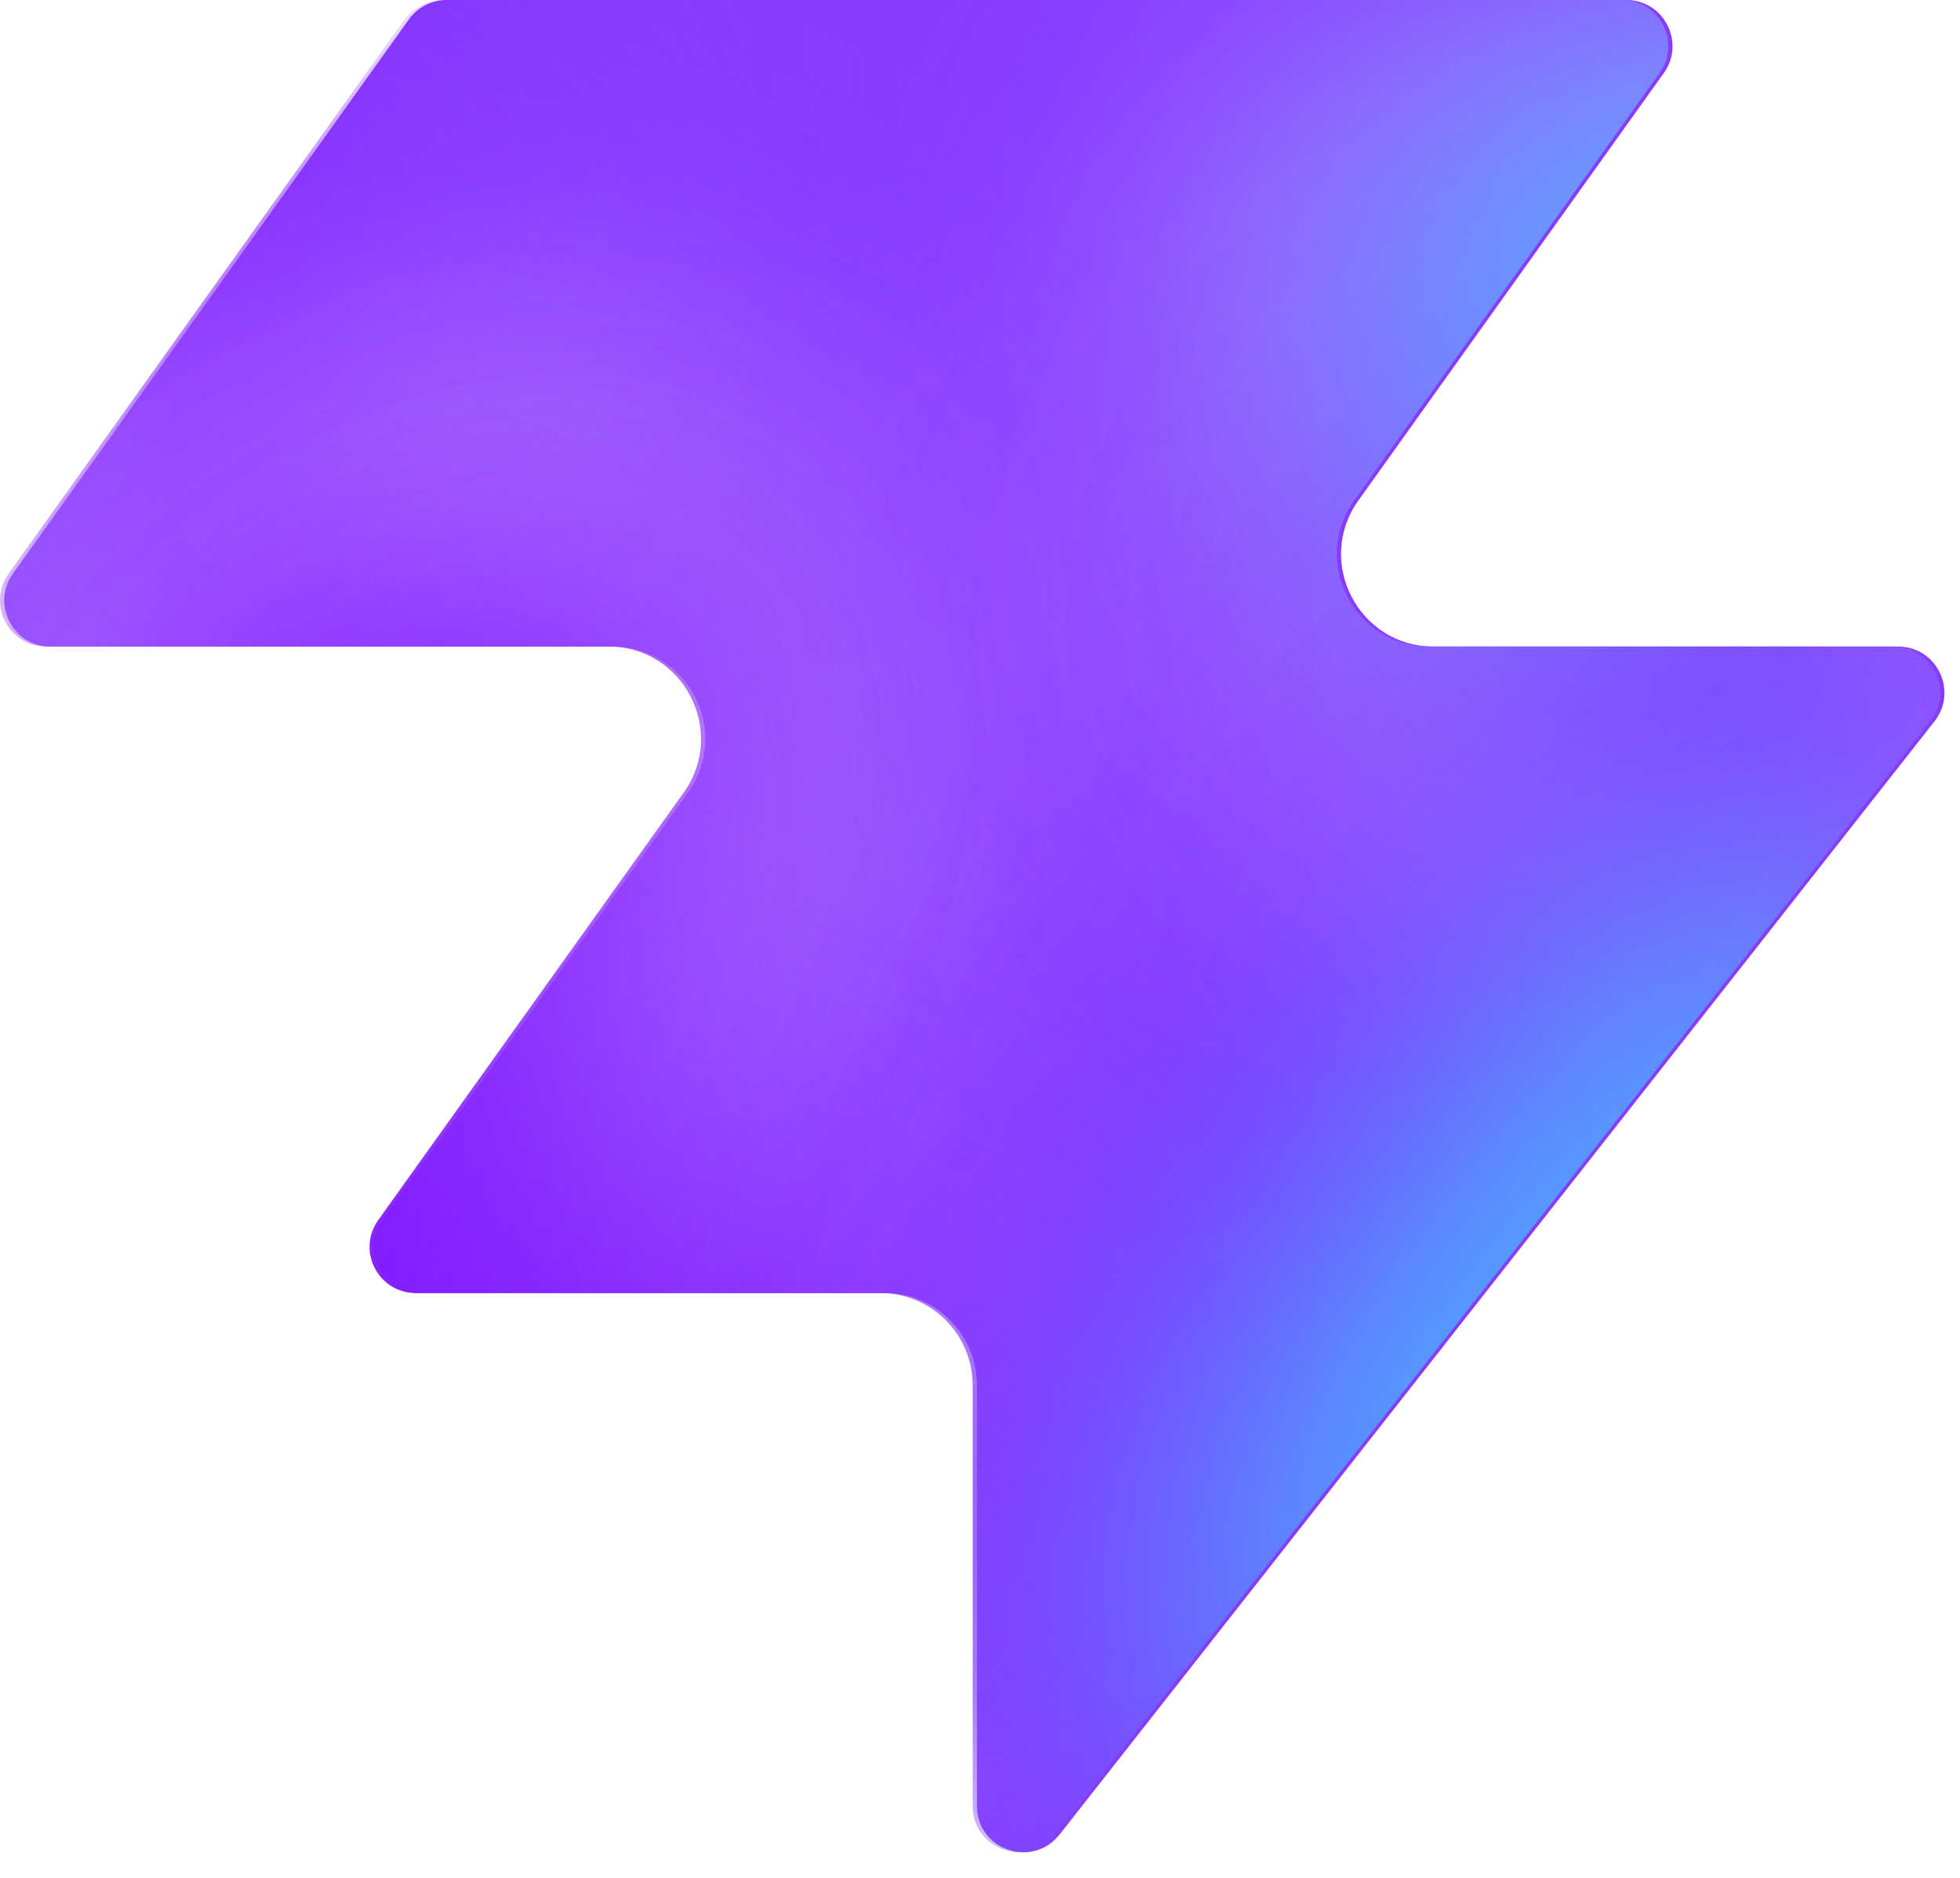
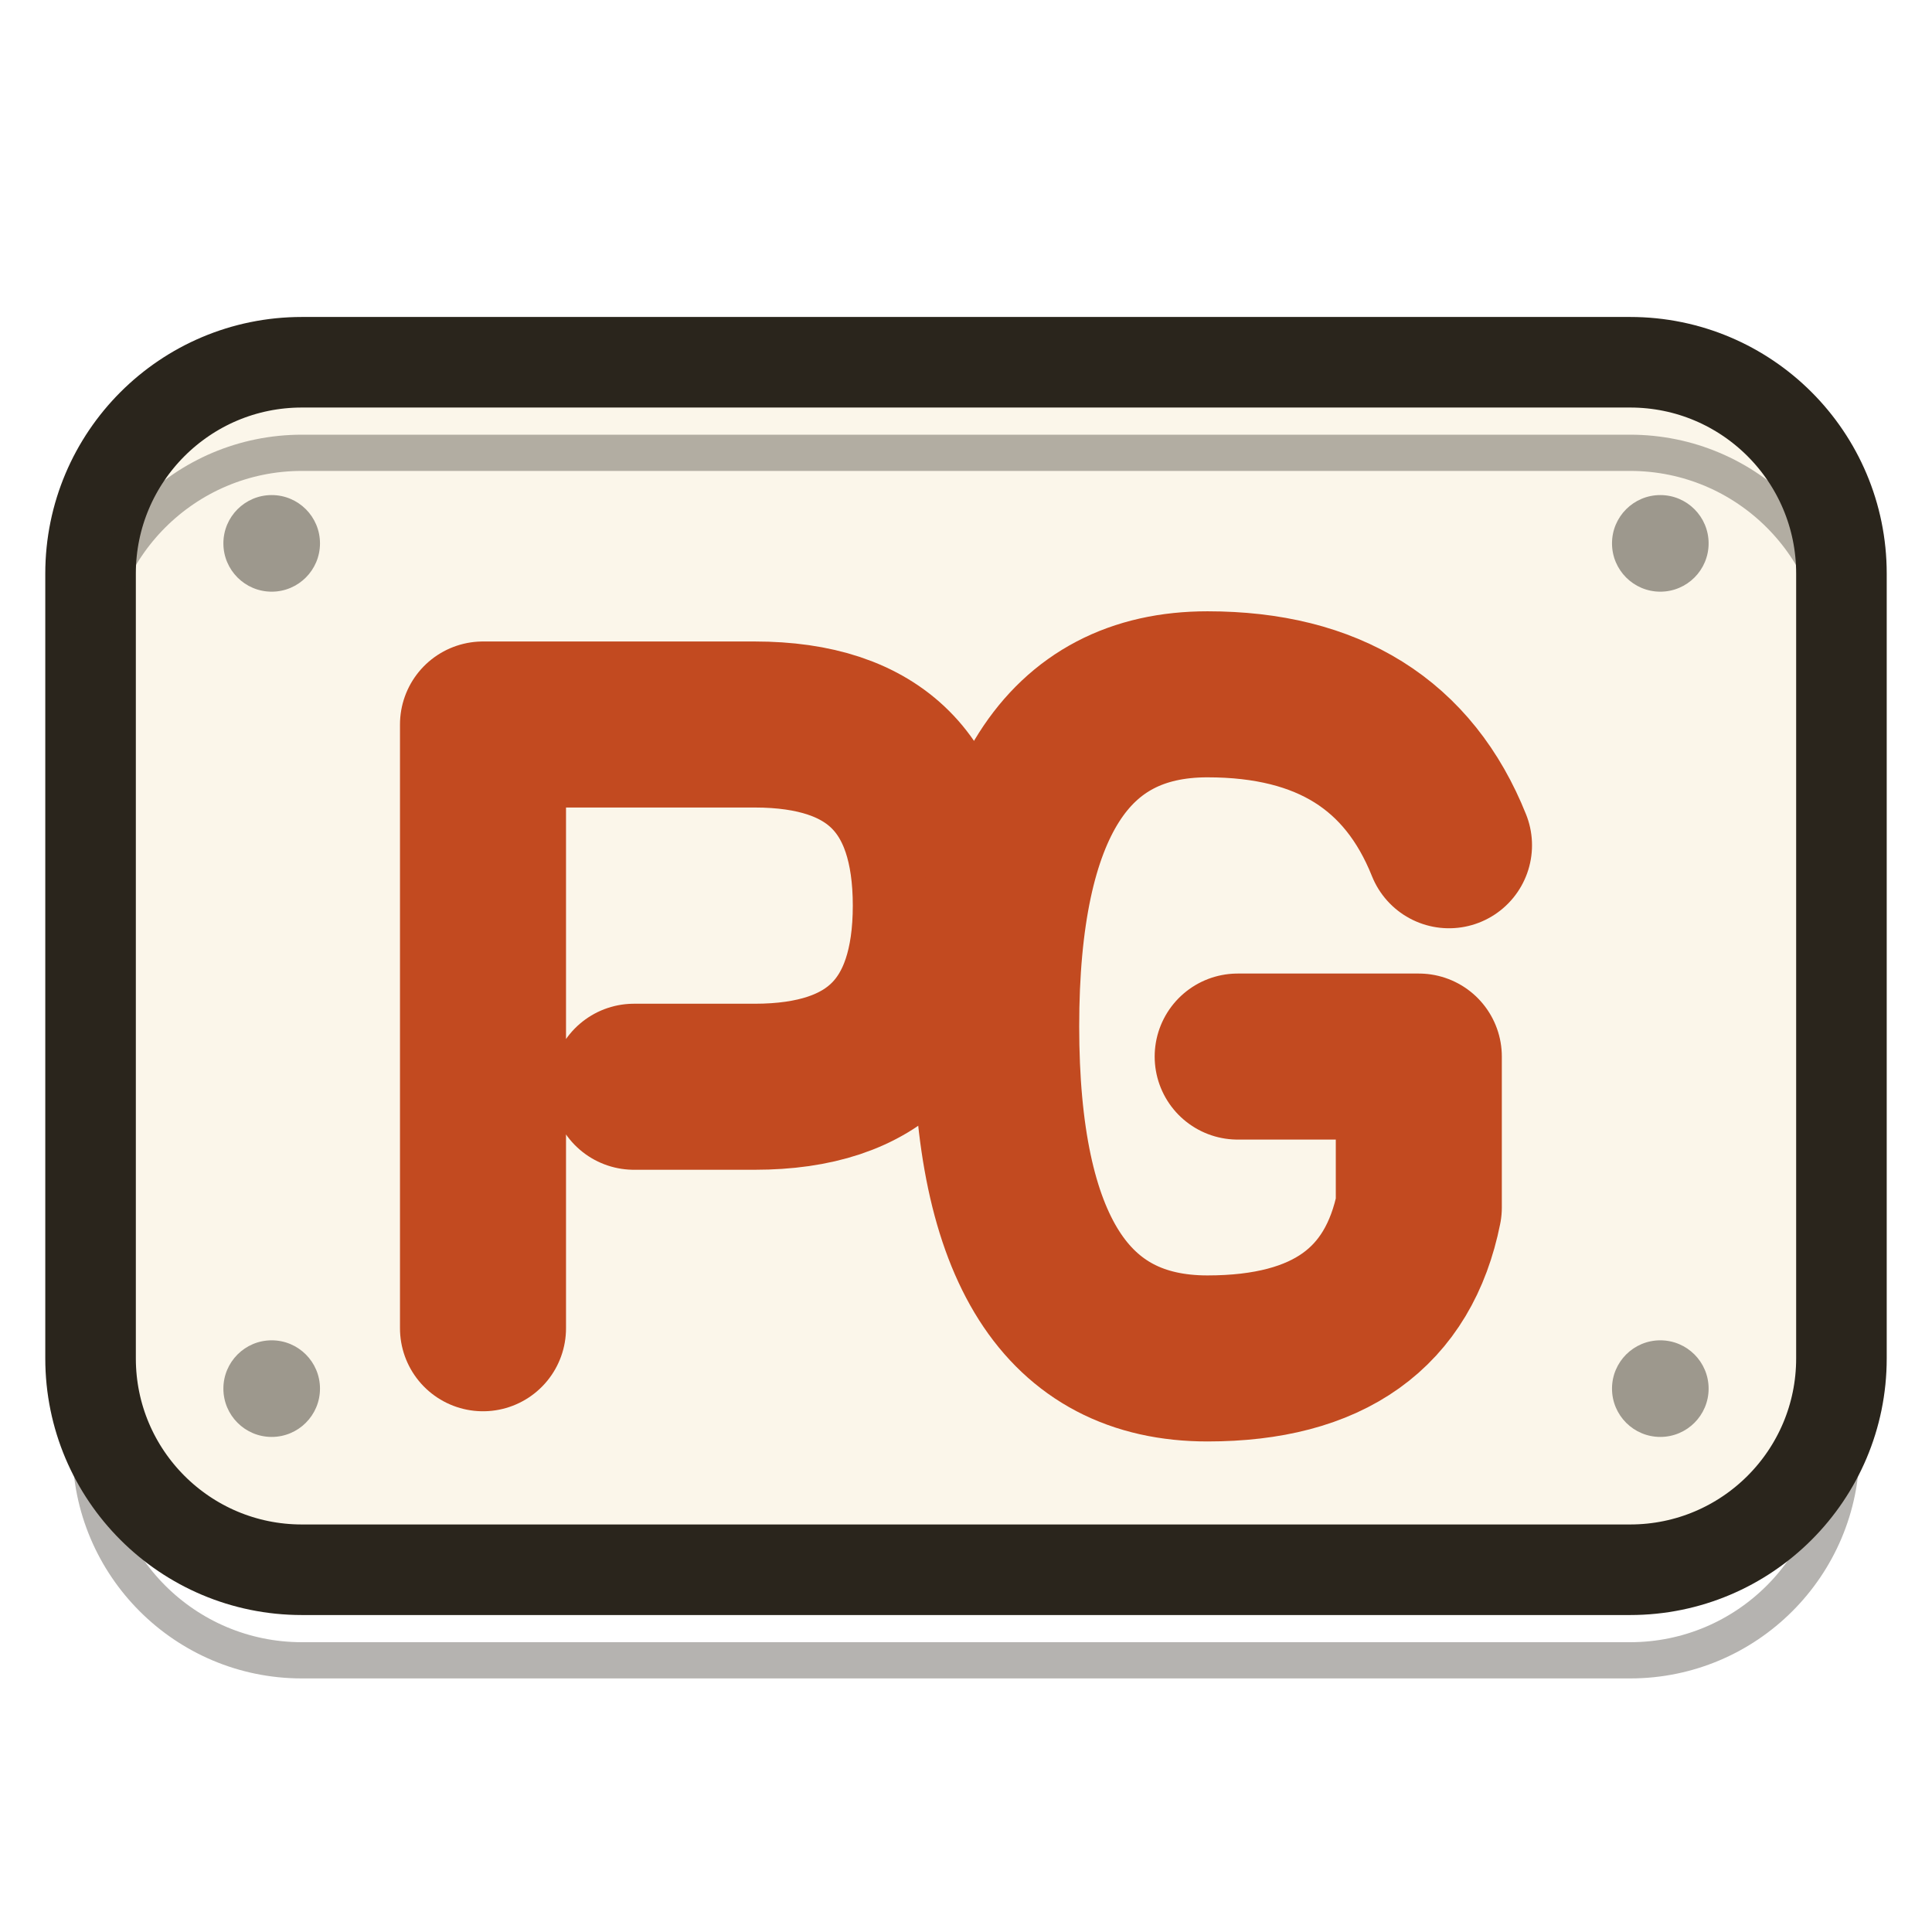
- <svg xmlns="http://www.w3.org/2000/svg" width="48" height="46" fill="none" viewBox="0 0 48 46">
-   <path fill="#863bff" d="M25.946 44.938c-.664.845-2.021.375-2.021-.698V33.937a2.26 2.26 0 0 0-2.262-2.262H10.287c-.92 0-1.456-1.04-.92-1.788l7.48-10.471c1.07-1.497 0-3.578-1.842-3.578H1.237c-.92 0-1.456-1.04-.92-1.788L10.013.474c.214-.297.556-.474.92-.474h28.894c.92 0 1.456 1.04.92 1.788l-7.48 10.471c-1.07 1.498 0 3.579 1.842 3.579h11.377c.943 0 1.473 1.088.89 1.83L25.947 44.94z" style="fill:#863bff;fill:color(display-p3 .525 .23 1);fill-opacity:1" />
-   <mask id="a" width="48" height="46" x="0" y="0" maskUnits="userSpaceOnUse" style="mask-type:alpha">
-     <path fill="#000" d="M25.842 44.938c-.664.844-2.021.375-2.021-.698V33.937a2.26 2.26 0 0 0-2.262-2.262H10.183c-.92 0-1.456-1.04-.92-1.788l7.48-10.471c1.07-1.498 0-3.579-1.842-3.579H1.133c-.92 0-1.456-1.04-.92-1.787L9.91.473c.214-.297.556-.474.92-.474h28.894c.92 0 1.456 1.04.92 1.788l-7.48 10.471c-1.07 1.498 0 3.578 1.842 3.578h11.377c.943 0 1.473 1.088.89 1.832L25.843 44.94z" style="fill:#000;fill-opacity:1" />
-   </mask>
-   <g mask="url(#a)">
-     <g filter="url(#b)">
-       <ellipse cx="5.508" cy="14.704" fill="#ede6ff" rx="5.508" ry="14.704" style="fill:#ede6ff;fill:color(display-p3 .927 .903 1);fill-opacity:1" transform="matrix(.00324 1 1 -.00324 -4.47 31.516)" />
-     </g>
-     <g filter="url(#c)">
-       <ellipse cx="10.399" cy="29.851" fill="#ede6ff" rx="10.399" ry="29.851" style="fill:#ede6ff;fill:color(display-p3 .927 .903 1);fill-opacity:1" transform="matrix(.00324 1 1 -.00324 -39.328 7.883)" />
-     </g>
-     <g filter="url(#d)">
-       <ellipse cx="5.508" cy="30.487" fill="#7e14ff" rx="5.508" ry="30.487" style="fill:#7e14ff;fill:color(display-p3 .492 .077 1);fill-opacity:1" transform="rotate(89.814 -25.913 -14.639)scale(1 -1)" />
-     </g>
-     <g filter="url(#e)">
-       <ellipse cx="5.508" cy="30.599" fill="#7e14ff" rx="5.508" ry="30.599" style="fill:#7e14ff;fill:color(display-p3 .492 .077 1);fill-opacity:1" transform="rotate(89.814 -32.644 -3.334)scale(1 -1)" />
-     </g>
-     <g filter="url(#f)">
-       <ellipse cx="5.508" cy="30.599" fill="#7e14ff" rx="5.508" ry="30.599" style="fill:#7e14ff;fill:color(display-p3 .492 .077 1);fill-opacity:1" transform="matrix(.00324 1 1 -.00324 -34.34 30.47)" />
-     </g>
-     <g filter="url(#g)">
-       <ellipse cx="14.072" cy="22.078" fill="#ede6ff" rx="14.072" ry="22.078" style="fill:#ede6ff;fill:color(display-p3 .927 .903 1);fill-opacity:1" transform="rotate(93.35 24.506 48.493)scale(-1 1)" />
-     </g>
-     <g filter="url(#h)">
-       <ellipse cx="3.47" cy="21.501" fill="#7e14ff" rx="3.47" ry="21.501" style="fill:#7e14ff;fill:color(display-p3 .492 .077 1);fill-opacity:1" transform="rotate(89.009 28.708 47.59)scale(-1 1)" />
-     </g>
-     <g filter="url(#i)">
-       <ellipse cx="3.47" cy="21.501" fill="#7e14ff" rx="3.47" ry="21.501" style="fill:#7e14ff;fill:color(display-p3 .492 .077 1);fill-opacity:1" transform="rotate(89.009 28.708 47.59)scale(-1 1)" />
-     </g>
-     <g filter="url(#j)">
-       <ellipse cx=".387" cy="8.972" fill="#7e14ff" rx="4.407" ry="29.108" style="fill:#7e14ff;fill:color(display-p3 .492 .077 1);fill-opacity:1" transform="rotate(39.51 .387 8.972)" />
-     </g>
-     <g filter="url(#k)">
-       <ellipse cx="47.523" cy="-6.092" fill="#7e14ff" rx="4.407" ry="29.108" style="fill:#7e14ff;fill:color(display-p3 .492 .077 1);fill-opacity:1" transform="rotate(37.892 47.523 -6.092)" />
-     </g>
-     <g filter="url(#l)">
-       <ellipse cx="41.412" cy="6.333" fill="#47bfff" rx="5.971" ry="9.665" style="fill:#47bfff;fill:color(display-p3 .28 .748 1);fill-opacity:1" transform="rotate(37.892 41.412 6.333)" />
-     </g>
-     <g filter="url(#m)">
-       <ellipse cx="-1.879" cy="38.332" fill="#7e14ff" rx="4.407" ry="29.108" style="fill:#7e14ff;fill:color(display-p3 .492 .077 1);fill-opacity:1" transform="rotate(37.892 -1.88 38.332)" />
-     </g>
-     <g filter="url(#n)">
-       <ellipse cx="-1.879" cy="38.332" fill="#7e14ff" rx="4.407" ry="29.108" style="fill:#7e14ff;fill:color(display-p3 .492 .077 1);fill-opacity:1" transform="rotate(37.892 -1.88 38.332)" />
-     </g>
-     <g filter="url(#o)">
-       <ellipse cx="35.651" cy="29.907" fill="#7e14ff" rx="4.407" ry="29.108" style="fill:#7e14ff;fill:color(display-p3 .492 .077 1);fill-opacity:1" transform="rotate(37.892 35.651 29.907)" />
-     </g>
-     <g filter="url(#p)">
-       <ellipse cx="38.418" cy="32.4" fill="#47bfff" rx="5.971" ry="15.297" style="fill:#47bfff;fill:color(display-p3 .28 .748 1);fill-opacity:1" transform="rotate(37.892 38.418 32.4)" />
-     </g>
-   </g>
-   <defs>
-     <filter id="b" width="60.045" height="41.654" x="-19.77" y="16.149" color-interpolation-filters="sRGB" filterUnits="userSpaceOnUse">
-       <feFlood flood-opacity="0" result="BackgroundImageFix" />
-       <feBlend in="SourceGraphic" in2="BackgroundImageFix" result="shape" />
-       <feGaussianBlur result="effect1_foregroundBlur_2002_17158" stdDeviation="7.659" />
-     </filter>
-     <filter id="c" width="90.34" height="51.437" x="-54.613" y="-7.533" color-interpolation-filters="sRGB" filterUnits="userSpaceOnUse">
-       <feFlood flood-opacity="0" result="BackgroundImageFix" />
-       <feBlend in="SourceGraphic" in2="BackgroundImageFix" result="shape" />
-       <feGaussianBlur result="effect1_foregroundBlur_2002_17158" stdDeviation="7.659" />
-     </filter>
-     <filter id="d" width="79.355" height="29.4" x="-49.64" y="2.03" color-interpolation-filters="sRGB" filterUnits="userSpaceOnUse">
-       <feFlood flood-opacity="0" result="BackgroundImageFix" />
-       <feBlend in="SourceGraphic" in2="BackgroundImageFix" result="shape" />
-       <feGaussianBlur result="effect1_foregroundBlur_2002_17158" stdDeviation="4.596" />
-     </filter>
-     <filter id="e" width="79.579" height="29.4" x="-45.045" y="20.029" color-interpolation-filters="sRGB" filterUnits="userSpaceOnUse">
-       <feFlood flood-opacity="0" result="BackgroundImageFix" />
-       <feBlend in="SourceGraphic" in2="BackgroundImageFix" result="shape" />
-       <feGaussianBlur result="effect1_foregroundBlur_2002_17158" stdDeviation="4.596" />
-     </filter>
-     <filter id="f" width="79.579" height="29.4" x="-43.513" y="21.178" color-interpolation-filters="sRGB" filterUnits="userSpaceOnUse">
-       <feFlood flood-opacity="0" result="BackgroundImageFix" />
-       <feBlend in="SourceGraphic" in2="BackgroundImageFix" result="shape" />
-       <feGaussianBlur result="effect1_foregroundBlur_2002_17158" stdDeviation="4.596" />
-     </filter>
-     <filter id="g" width="74.749" height="58.852" x="15.756" y="-17.901" color-interpolation-filters="sRGB" filterUnits="userSpaceOnUse">
-       <feFlood flood-opacity="0" result="BackgroundImageFix" />
-       <feBlend in="SourceGraphic" in2="BackgroundImageFix" result="shape" />
-       <feGaussianBlur result="effect1_foregroundBlur_2002_17158" stdDeviation="7.659" />
-     </filter>
-     <filter id="h" width="61.377" height="25.362" x="23.548" y="2.284" color-interpolation-filters="sRGB" filterUnits="userSpaceOnUse">
-       <feFlood flood-opacity="0" result="BackgroundImageFix" />
-       <feBlend in="SourceGraphic" in2="BackgroundImageFix" result="shape" />
-       <feGaussianBlur result="effect1_foregroundBlur_2002_17158" stdDeviation="4.596" />
-     </filter>
-     <filter id="i" width="61.377" height="25.362" x="23.548" y="2.284" color-interpolation-filters="sRGB" filterUnits="userSpaceOnUse">
-       <feFlood flood-opacity="0" result="BackgroundImageFix" />
-       <feBlend in="SourceGraphic" in2="BackgroundImageFix" result="shape" />
-       <feGaussianBlur result="effect1_foregroundBlur_2002_17158" stdDeviation="4.596" />
-     </filter>
-     <filter id="j" width="56.045" height="63.649" x="-27.636" y="-22.853" color-interpolation-filters="sRGB" filterUnits="userSpaceOnUse">
-       <feFlood flood-opacity="0" result="BackgroundImageFix" />
-       <feBlend in="SourceGraphic" in2="BackgroundImageFix" result="shape" />
-       <feGaussianBlur result="effect1_foregroundBlur_2002_17158" stdDeviation="4.596" />
-     </filter>
-     <filter id="k" width="54.814" height="64.646" x="20.116" y="-38.415" color-interpolation-filters="sRGB" filterUnits="userSpaceOnUse">
-       <feFlood flood-opacity="0" result="BackgroundImageFix" />
-       <feBlend in="SourceGraphic" in2="BackgroundImageFix" result="shape" />
-       <feGaussianBlur result="effect1_foregroundBlur_2002_17158" stdDeviation="4.596" />
-     </filter>
-     <filter id="l" width="33.541" height="35.313" x="24.641" y="-11.323" color-interpolation-filters="sRGB" filterUnits="userSpaceOnUse">
-       <feFlood flood-opacity="0" result="BackgroundImageFix" />
-       <feBlend in="SourceGraphic" in2="BackgroundImageFix" result="shape" />
-       <feGaussianBlur result="effect1_foregroundBlur_2002_17158" stdDeviation="4.596" />
-     </filter>
-     <filter id="m" width="54.814" height="64.646" x="-29.286" y="6.009" color-interpolation-filters="sRGB" filterUnits="userSpaceOnUse">
-       <feFlood flood-opacity="0" result="BackgroundImageFix" />
-       <feBlend in="SourceGraphic" in2="BackgroundImageFix" result="shape" />
-       <feGaussianBlur result="effect1_foregroundBlur_2002_17158" stdDeviation="4.596" />
-     </filter>
-     <filter id="n" width="54.814" height="64.646" x="-29.286" y="6.009" color-interpolation-filters="sRGB" filterUnits="userSpaceOnUse">
-       <feFlood flood-opacity="0" result="BackgroundImageFix" />
-       <feBlend in="SourceGraphic" in2="BackgroundImageFix" result="shape" />
-       <feGaussianBlur result="effect1_foregroundBlur_2002_17158" stdDeviation="4.596" />
-     </filter>
-     <filter id="o" width="54.814" height="64.646" x="8.244" y="-2.416" color-interpolation-filters="sRGB" filterUnits="userSpaceOnUse">
-       <feFlood flood-opacity="0" result="BackgroundImageFix" />
-       <feBlend in="SourceGraphic" in2="BackgroundImageFix" result="shape" />
-       <feGaussianBlur result="effect1_foregroundBlur_2002_17158" stdDeviation="4.596" />
-     </filter>
-     <filter id="p" width="39.409" height="43.623" x="18.713" y="10.588" color-interpolation-filters="sRGB" filterUnits="userSpaceOnUse">
-       <feFlood flood-opacity="0" result="BackgroundImageFix" />
-       <feBlend in="SourceGraphic" in2="BackgroundImageFix" result="shape" />
-       <feGaussianBlur result="effect1_foregroundBlur_2002_17158" stdDeviation="4.596" />
-     </filter>
-   </defs>
+ <svg xmlns="http://www.w3.org/2000/svg" viewBox="0 0 64 64" width="64" height="64">
+   <rect x="3" y="12" width="58" height="40" rx="7" fill="#fbf6ea" stroke="#2a251c" stroke-width="3" />
+   <rect x="3" y="12" width="58" height="40" rx="7" fill="none" stroke="#2a251c" stroke-width="1.2" stroke-dasharray="0" opacity="0.35" transform="translate(0 3)" />
+   <circle cx="9" cy="18" r="1.6" fill="#2a251c" opacity="0.45" />
+   <circle cx="55" cy="18" r="1.6" fill="#2a251c" opacity="0.45" />
+   <circle cx="9" cy="46" r="1.6" fill="#2a251c" opacity="0.45" />
+   <circle cx="55" cy="46" r="1.6" fill="#2a251c" opacity="0.45" />
+   <path d="M16 44 V24 H25 Q31 24 31 30 Q31 36 25 36 H21" fill="none" stroke="#c24a20" stroke-width="5.5" stroke-linecap="round" stroke-linejoin="round" />
+   <path d="M48 28 Q46 23 40 23 Q33 23 33 34 Q33 45 40 45 Q46 45 47 40 V35 H41" fill="none" stroke="#c24a20" stroke-width="5.5" stroke-linecap="round" stroke-linejoin="round" />
</svg>
